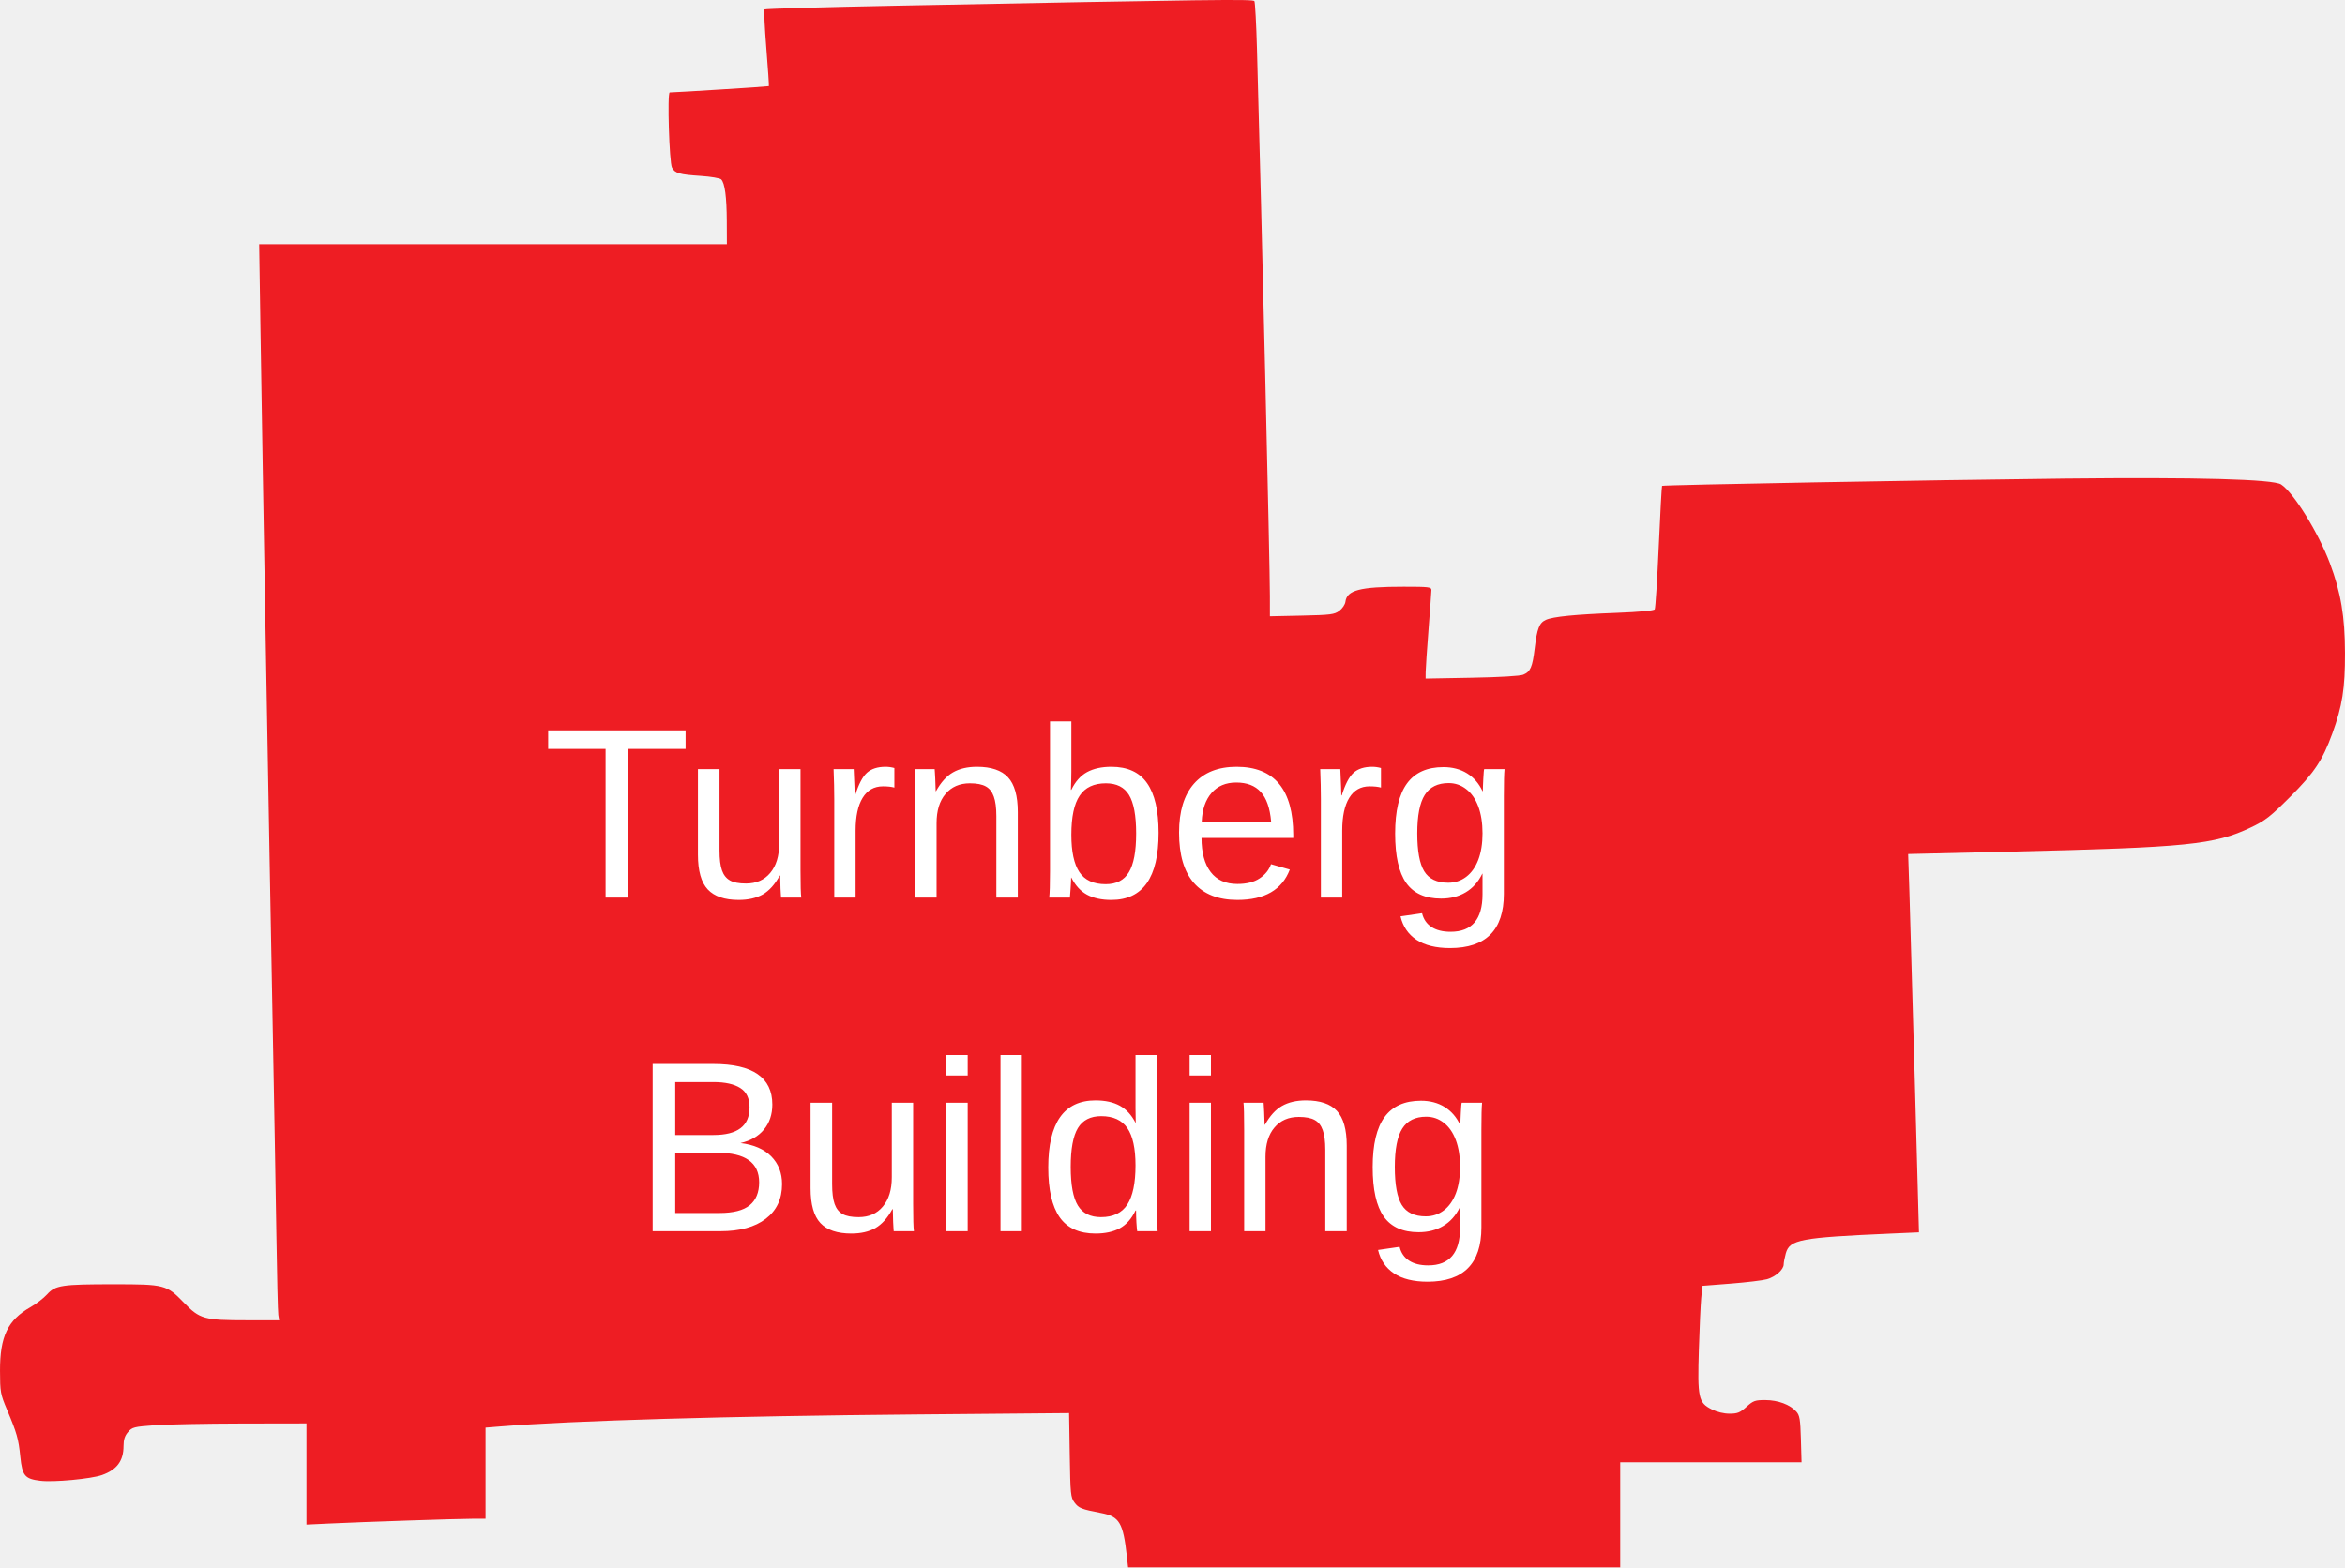
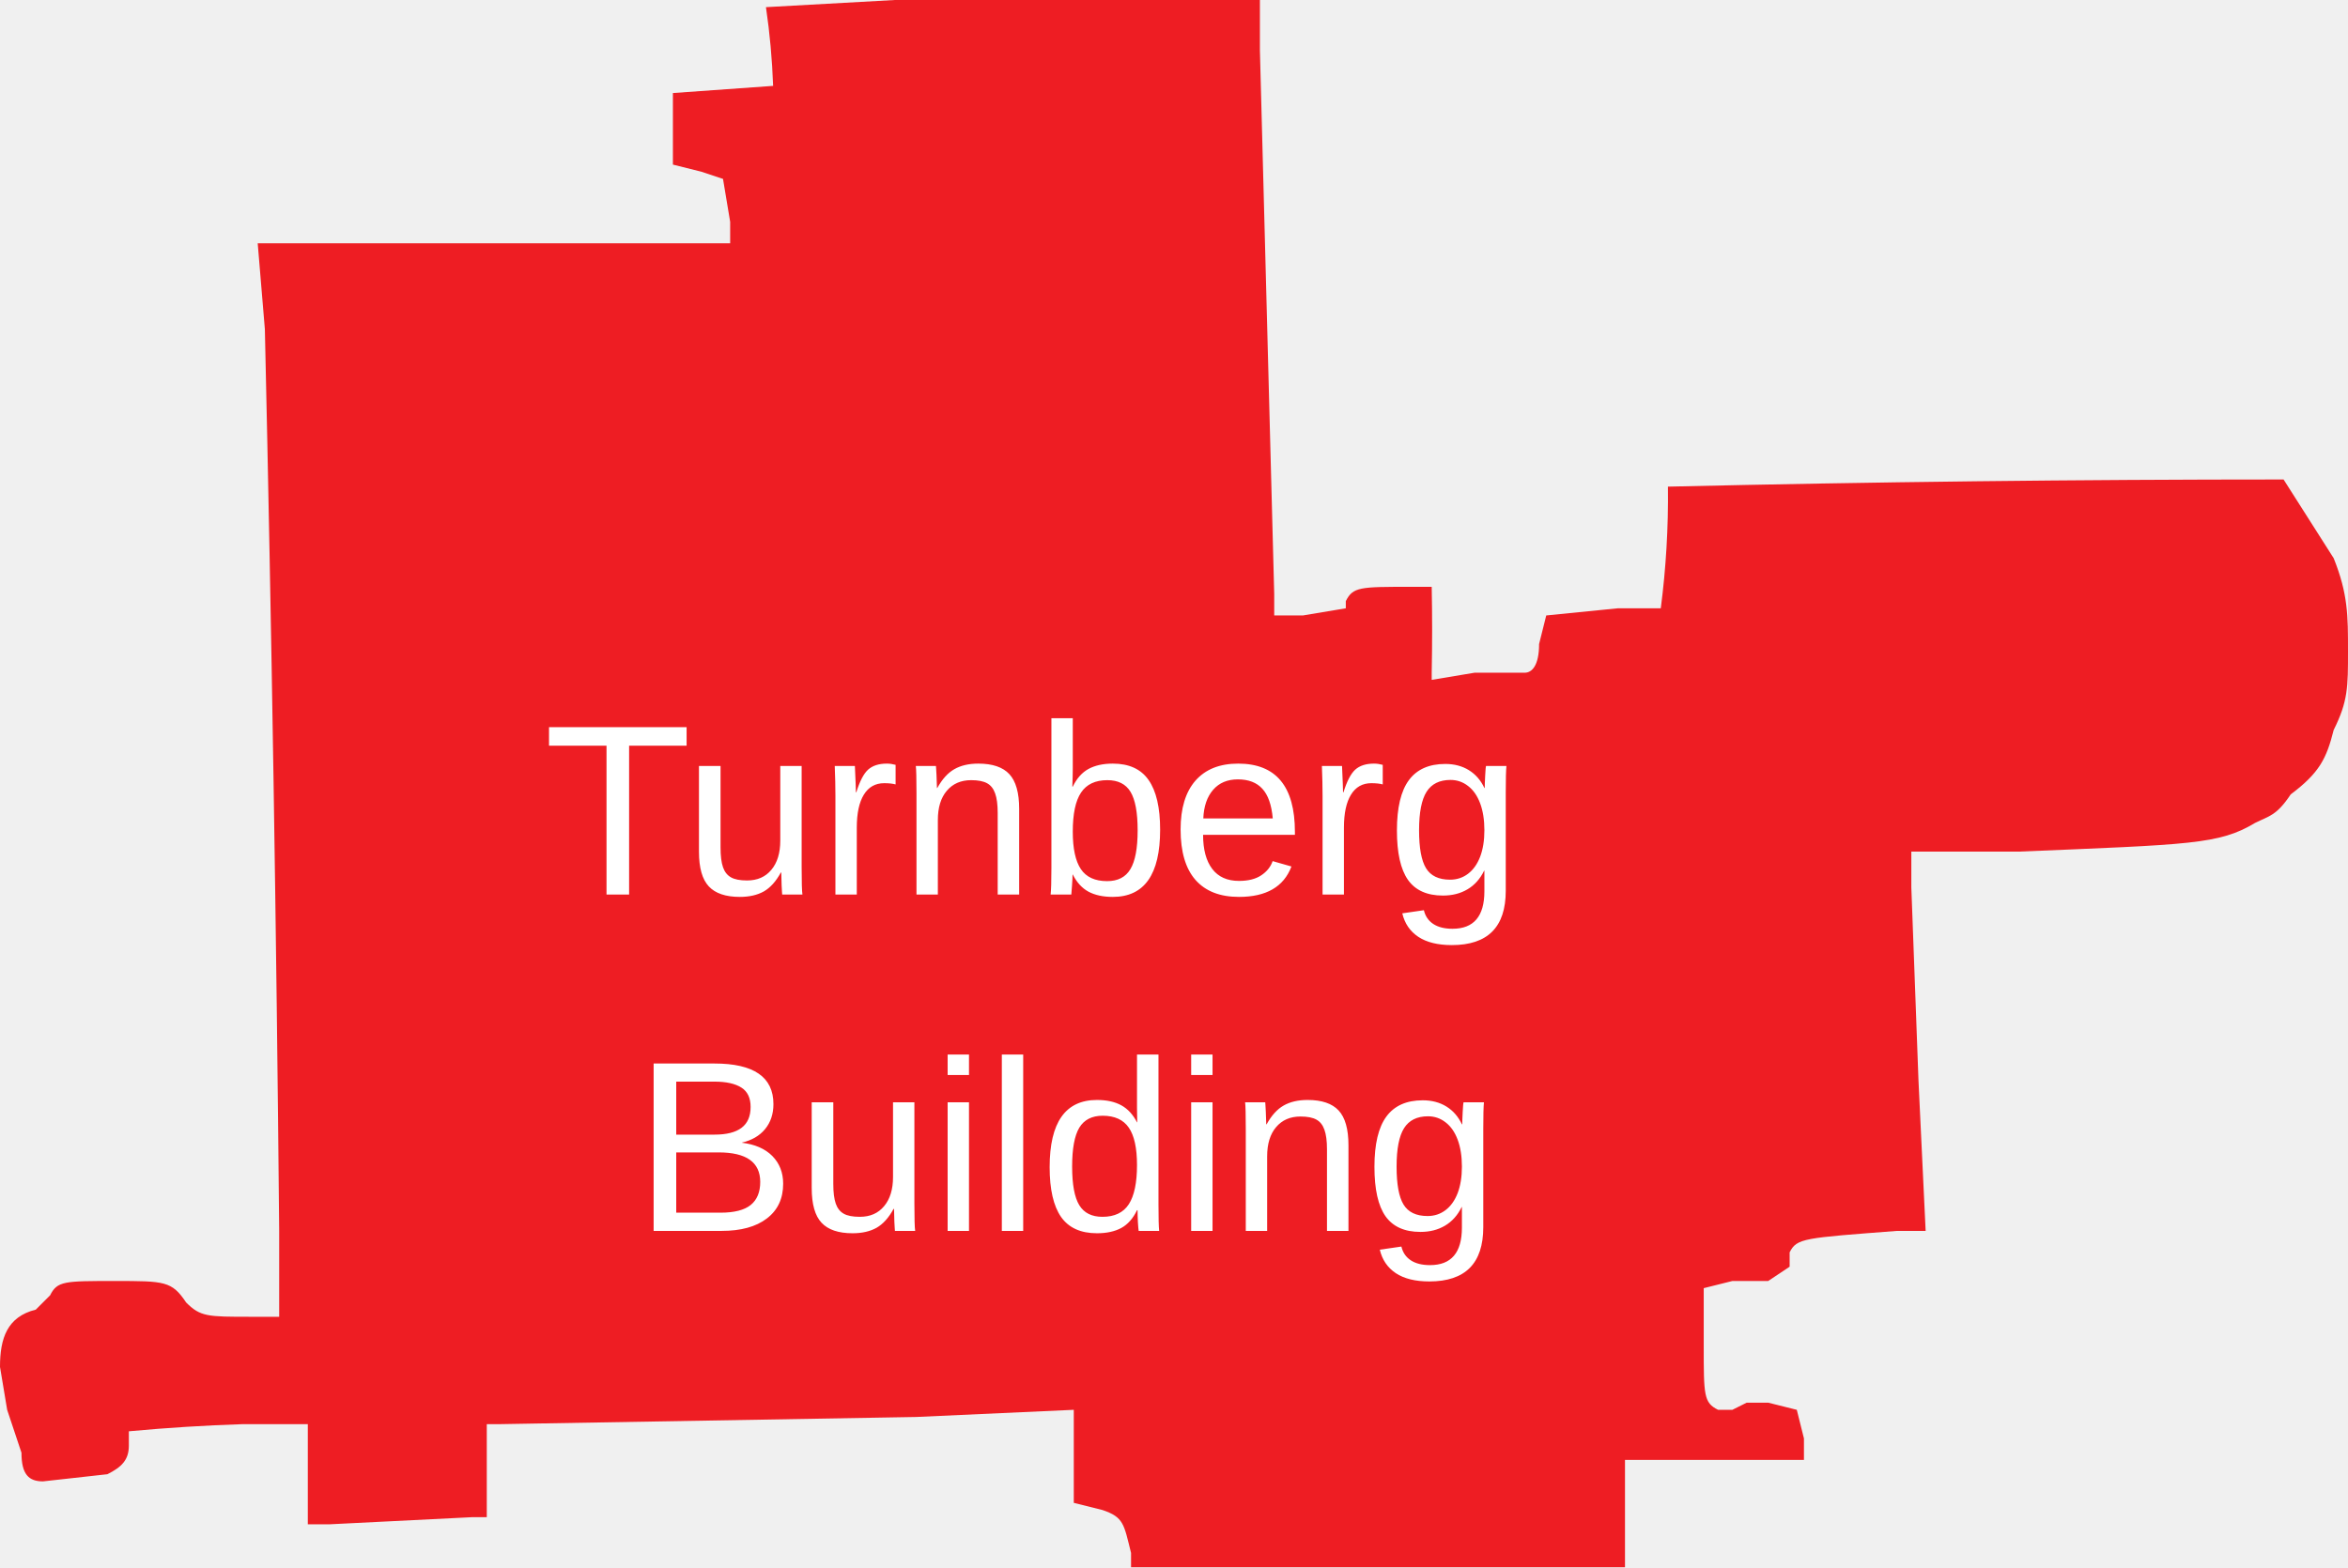
- <svg xmlns="http://www.w3.org/2000/svg" version="1.1" id="svg5840" width="327.936" height="219.242" viewBox="0 0 327.936 219.242" xmlnsSvg="http://www.w3.org/2000/svg">
-   <defs id="defs5844" />
-   <g id="g5846" transform="translate(-1.232756,-0.6767717)">
-     <path style="fill:#ee1d23;stroke-width:0.272" d="m 158.817,218.353 c -0.518,-4.679 -1.034,-5.551 -3.57,-6.036 -2.77,-0.53 -3.166,-0.685 -3.753,-1.471 -0.532,-0.712 -0.578,-1.174 -0.664,-6.64 l -0.092,-5.874 -21.41,0.188 c -26.321,0.231 -47.955,0.858 -58.222,1.688 l -1.973,0.159 v 6.373 6.373 h -1.89 c -2.052,0 -15.142,0.439 -20.088,0.674 l -3.062,0.145 v -7.078 -7.078 l -9.05,0.016 c -4.977,0.009 -10.452,0.117 -12.166,0.24 -2.908,0.209 -3.158,0.273 -3.742,0.952 -0.453,0.526 -0.626,1.067 -0.626,1.951 0,2.078 -0.92,3.321 -3.007,4.061 -1.528,0.542 -6.745,1.03 -8.621,0.806 -2.173,-0.259 -2.54,-0.699 -2.808,-3.354 -0.255,-2.53 -0.472,-3.298 -1.855,-6.577 -0.926,-2.196 -0.976,-2.473 -0.984,-5.444 -0.012,-4.825 1.084,-7.112 4.277,-8.922 0.787,-0.446 1.825,-1.246 2.306,-1.778 1.155,-1.277 2.045,-1.412 9.332,-1.412 7.121,0 7.378,0.068 9.798,2.568 2.227,2.301 2.819,2.467 8.823,2.467 h 4.5 l -0.117,-0.748 c -0.064,-0.412 -0.186,-5.464 -0.272,-11.227 -0.085,-5.763 -0.335,-19.848 -0.556,-31.3 -0.438,-22.765 -1.371,-76.097 -1.665,-95.194 l -0.185,-12.044 h 32.704 32.704 l -0.012,-3.198 c -0.013,-3.417 -0.272,-5.36 -0.784,-5.872 -0.174,-0.174 -1.444,-0.39 -2.822,-0.481 -3.009,-0.197 -3.631,-0.373 -4.055,-1.151 -0.385,-0.704 -0.684,-10.526 -0.321,-10.533 1.112,-0.02 13.813,-0.825 13.865,-0.878 0.037,-0.038 -0.122,-2.43 -0.355,-5.315 -0.232,-2.885 -0.346,-5.322 -0.252,-5.416 0.094,-0.094 8.348,-0.329 18.343,-0.523 44.571,-0.863 49.982,-0.932 50.165,-0.636 0.099,0.161 0.262,3.193 0.36,6.737 0.669,24.003 1.804,72.105 1.805,76.49 l 8.2e-4,2.818 4.471,-0.096 c 4.03,-0.087 4.547,-0.152 5.239,-0.667 0.423,-0.314 0.806,-0.883 0.852,-1.265 0.196,-1.632 2.03,-2.107 8.15,-2.109 3.516,-0.001 3.878,0.043 3.871,0.475 -0.004,0.262 -0.184,2.742 -0.401,5.512 -0.216,2.769 -0.396,5.446 -0.401,5.948 l -0.008,0.913 6.464,-0.117 c 3.904,-0.071 6.754,-0.238 7.196,-0.424 1.006,-0.421 1.28,-1.051 1.595,-3.662 0.338,-2.797 0.645,-3.588 1.553,-4.002 1.01,-0.46 4.032,-0.76 9.94,-0.988 3.174,-0.122 5.181,-0.309 5.294,-0.492 0.1,-0.162 0.352,-4.095 0.56,-8.739 0.208,-4.644 0.417,-8.483 0.465,-8.532 0.135,-0.137 38.101,-0.823 56.342,-1.019 18.464,-0.198 29.115,0.091 30.229,0.822 1.749,1.146 5.222,6.755 6.826,11.027 1.531,4.077 2.095,7.426 2.109,12.53 0.014,4.96 -0.375,7.445 -1.76,11.25 -1.378,3.786 -2.524,5.508 -5.94,8.919 -2.759,2.756 -3.456,3.298 -5.474,4.255 -5.097,2.419 -8.85,2.798 -33.415,3.374 l -14.5,0.34 0.175,5.323 c 0.096,2.928 0.436,14.835 0.755,26.46 l 0.58,21.137 -3.947,0.173 c -12.695,0.558 -14.136,0.83 -14.677,2.778 -0.16,0.575 -0.291,1.264 -0.292,1.533 -0.002,0.726 -1.149,1.74 -2.348,2.076 -0.58,0.163 -2.847,0.436 -5.037,0.608 l -3.981,0.312 -0.162,1.66 c -0.089,0.913 -0.239,4.171 -0.333,7.239 -0.207,6.769 -0.065,7.439 1.78,8.369 0.755,0.381 1.707,0.612 2.517,0.612 1.106,0 1.461,-0.144 2.357,-0.953 0.956,-0.863 1.204,-0.952 2.655,-0.947 1.764,0.007 3.448,0.636 4.322,1.616 0.466,0.523 0.557,1.074 0.635,3.849 l 0.091,3.238 h -12.679 -12.679 v 7.349 7.349 H 193.401 158.99 Z" id="path5921" />
-     <text xmlSpace="preserve" style="font-weight:300;font-size:34px;font-family:Arial;-inkscape-font-specification:'Arial Bold';text-align:center;text-anchor:middle;fill:#ffffff" x="150.195" y="126.224" id="text5981">
-       <tspan id="tspan5979" x="150.195" y="126.224" style="font-size:34px">Turnberg</tspan>
-       <tspan x="150.195" y="172.89" id="tspan5983" style="font-size:34px">Building</tspan>
-     </text>
-   </g>
+ <svg xmlns="http://www.w3.org/2000/svg" viewBox="0 0 328 219">
+   <path fill="#ee1d23" d="M158 217c-1-4-1-5-4-6l-4-1v-13l-22 1-58 1h-2v13h-2l-20 1h-3v-14h-9a265 265 0 0 0-16 1v2c0 2-1 3-3 4l-9 1c-2 0-3-1-3-4l-2-6-1-6c0-4 1-7 5-8l2-2c1-2 2-2 9-2s8 0 10 3c2 2 3 2 9 2h4v-12a9347 9347 0 0 0-2-126l-1-12h66v-3l-1-6-3-1-4-1V13l14-1a100 100 0 0 0-1-11l18-1h51v7l2 76v3h4l6-1v-1c1-2 2-2 9-2h3a302 302 0 0 1 0 12v1l6-1h7c1 0 2-1 2-4l1-4 10-1h6a121 121 0 0 0 1-17 3715 3715 0 0 1 86-1l7 11c2 5 2 8 2 13s0 7-2 11c-1 4-2 6-6 9-2 3-3 3-5 4-5 3-9 3-33 4h-15v5l1 27 1 21h-4c-13 1-14 1-15 3v2l-3 2h-5l-4 1v8c0 7 0 8 2 9h2l2-1h3l4 1 1 4v3h-25v15h-69Z" />
+   <text x="150" y="126" fill="#ffffff" font-family="Arial" font-size="34" font-weight="300" style="-inkscape-font-specification:'Arial Bold';text-align:center" text-anchor="middle" transform="translate(-1 -1)">
+     <tspan x="150" y="126">Turnberg</tspan>
+     <tspan x="150" y="173">Building</tspan>
+   </text>
</svg>
